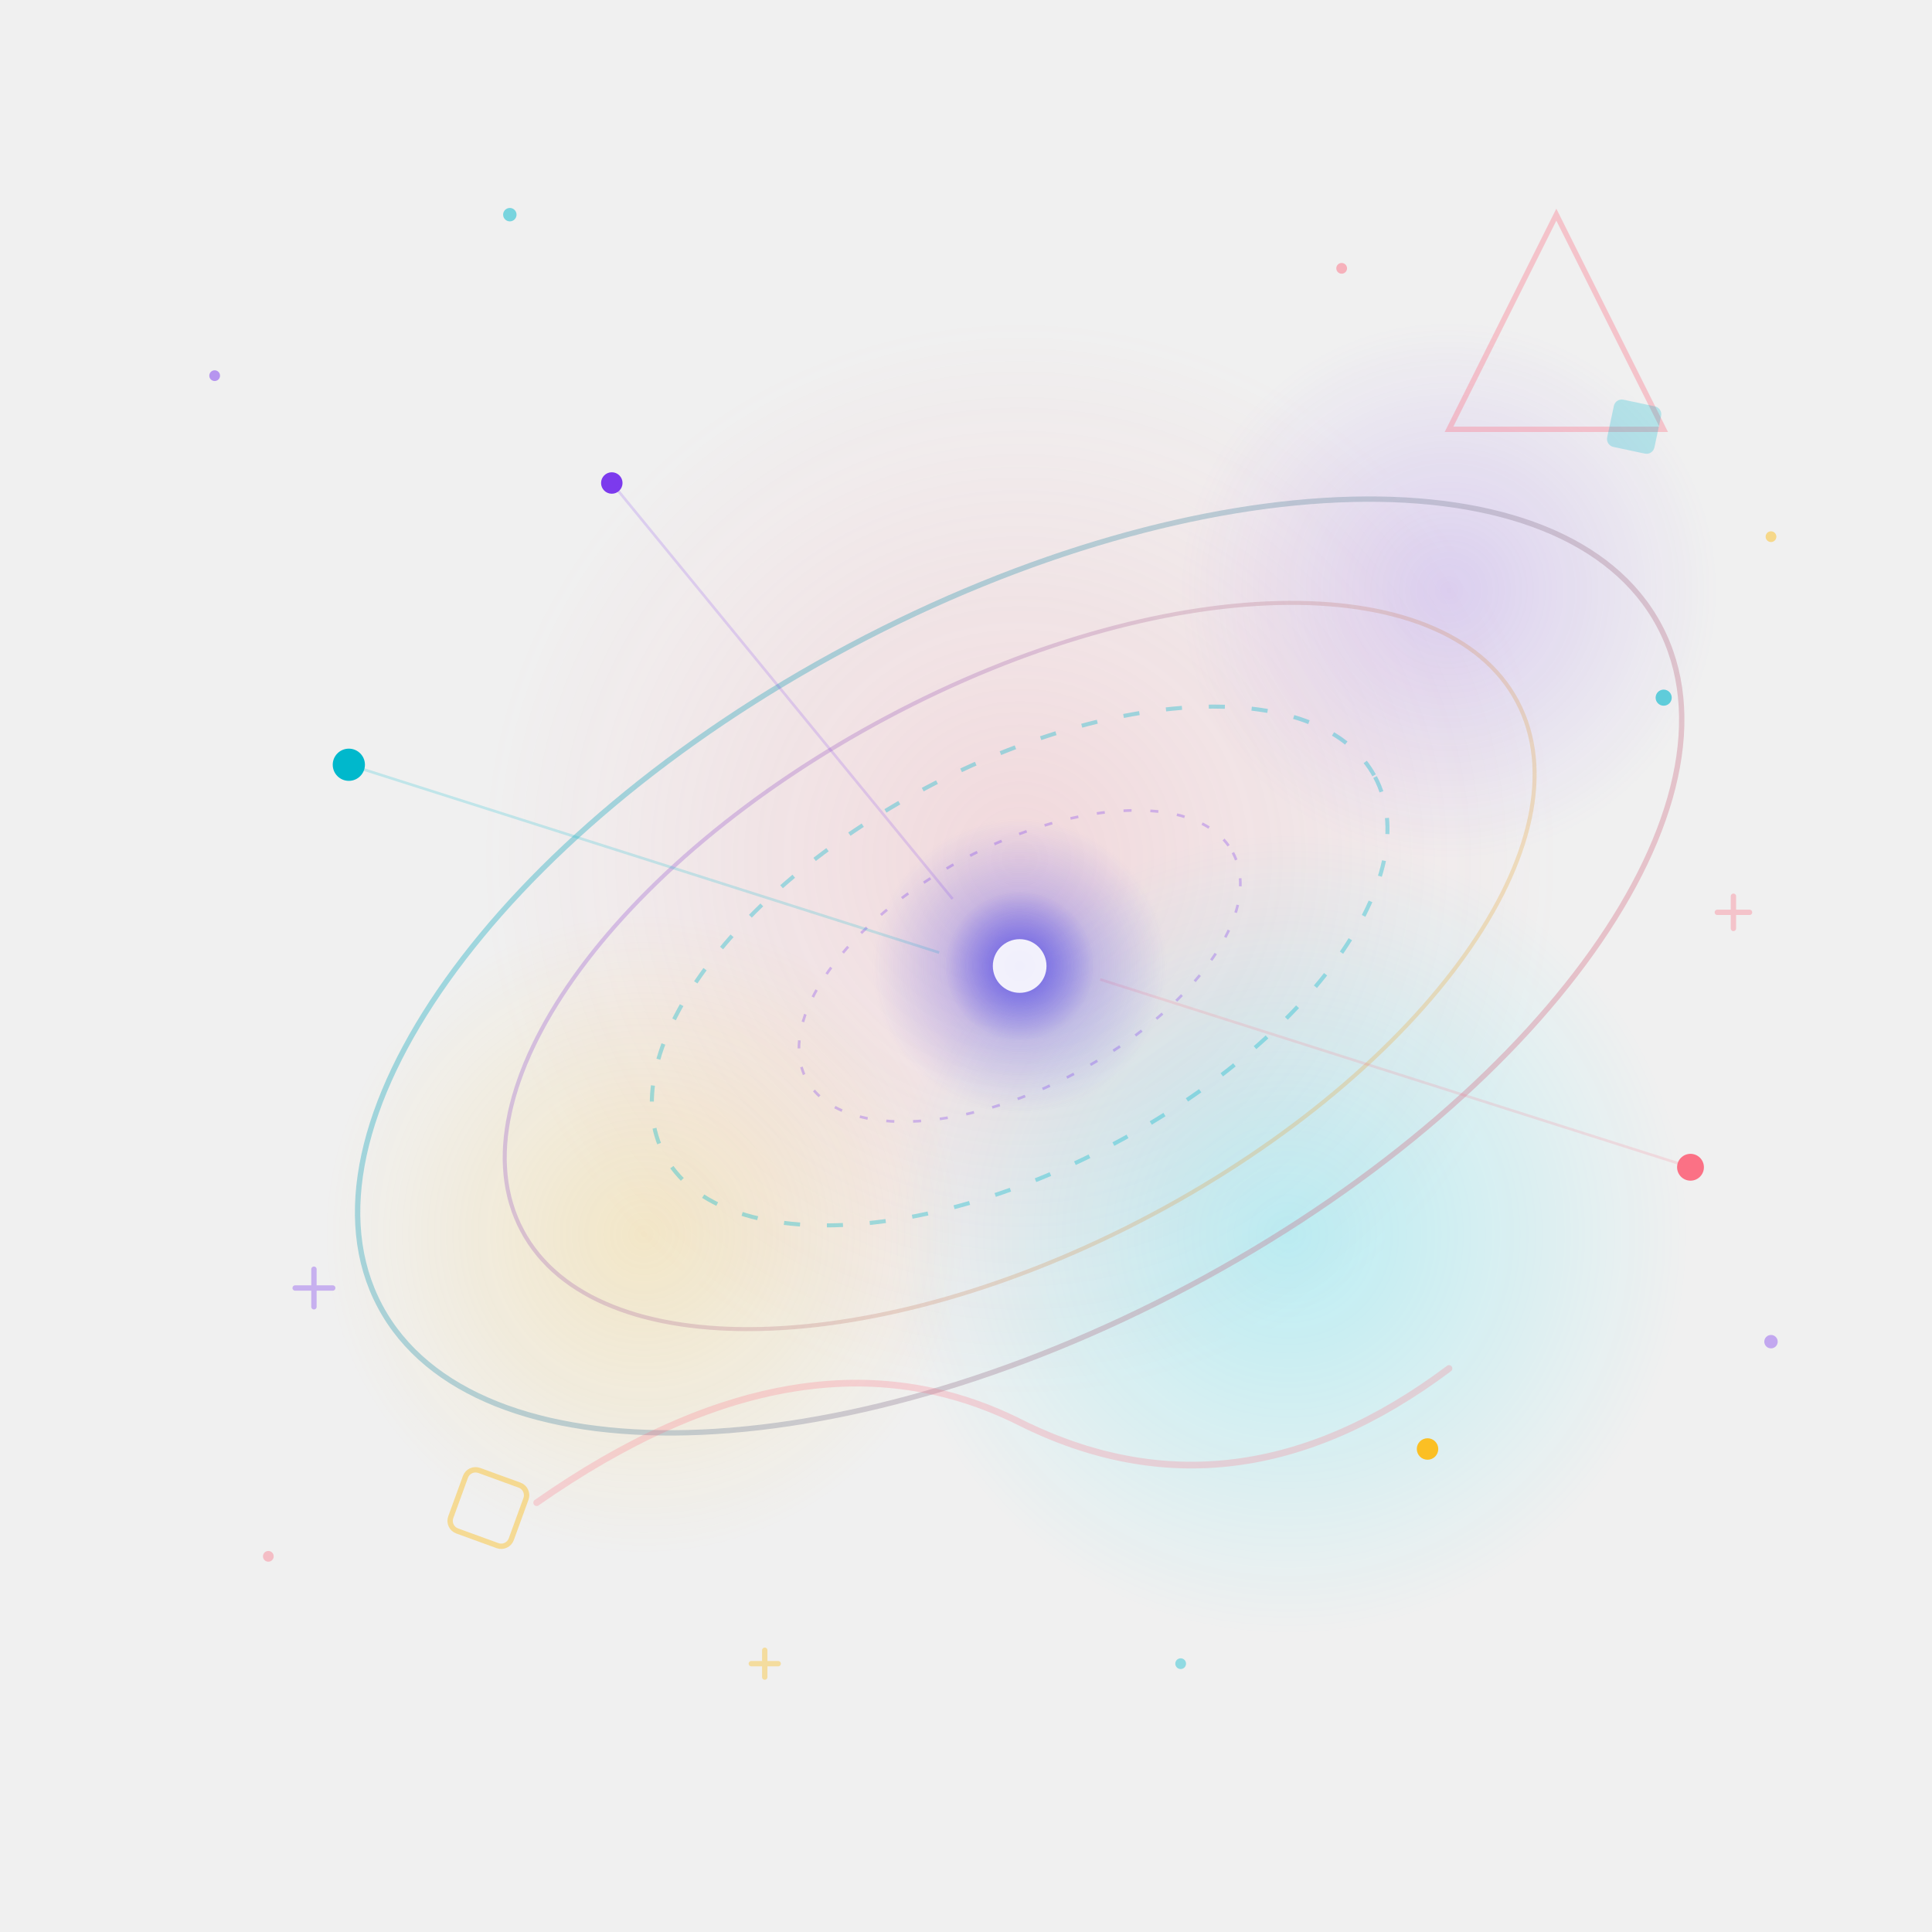
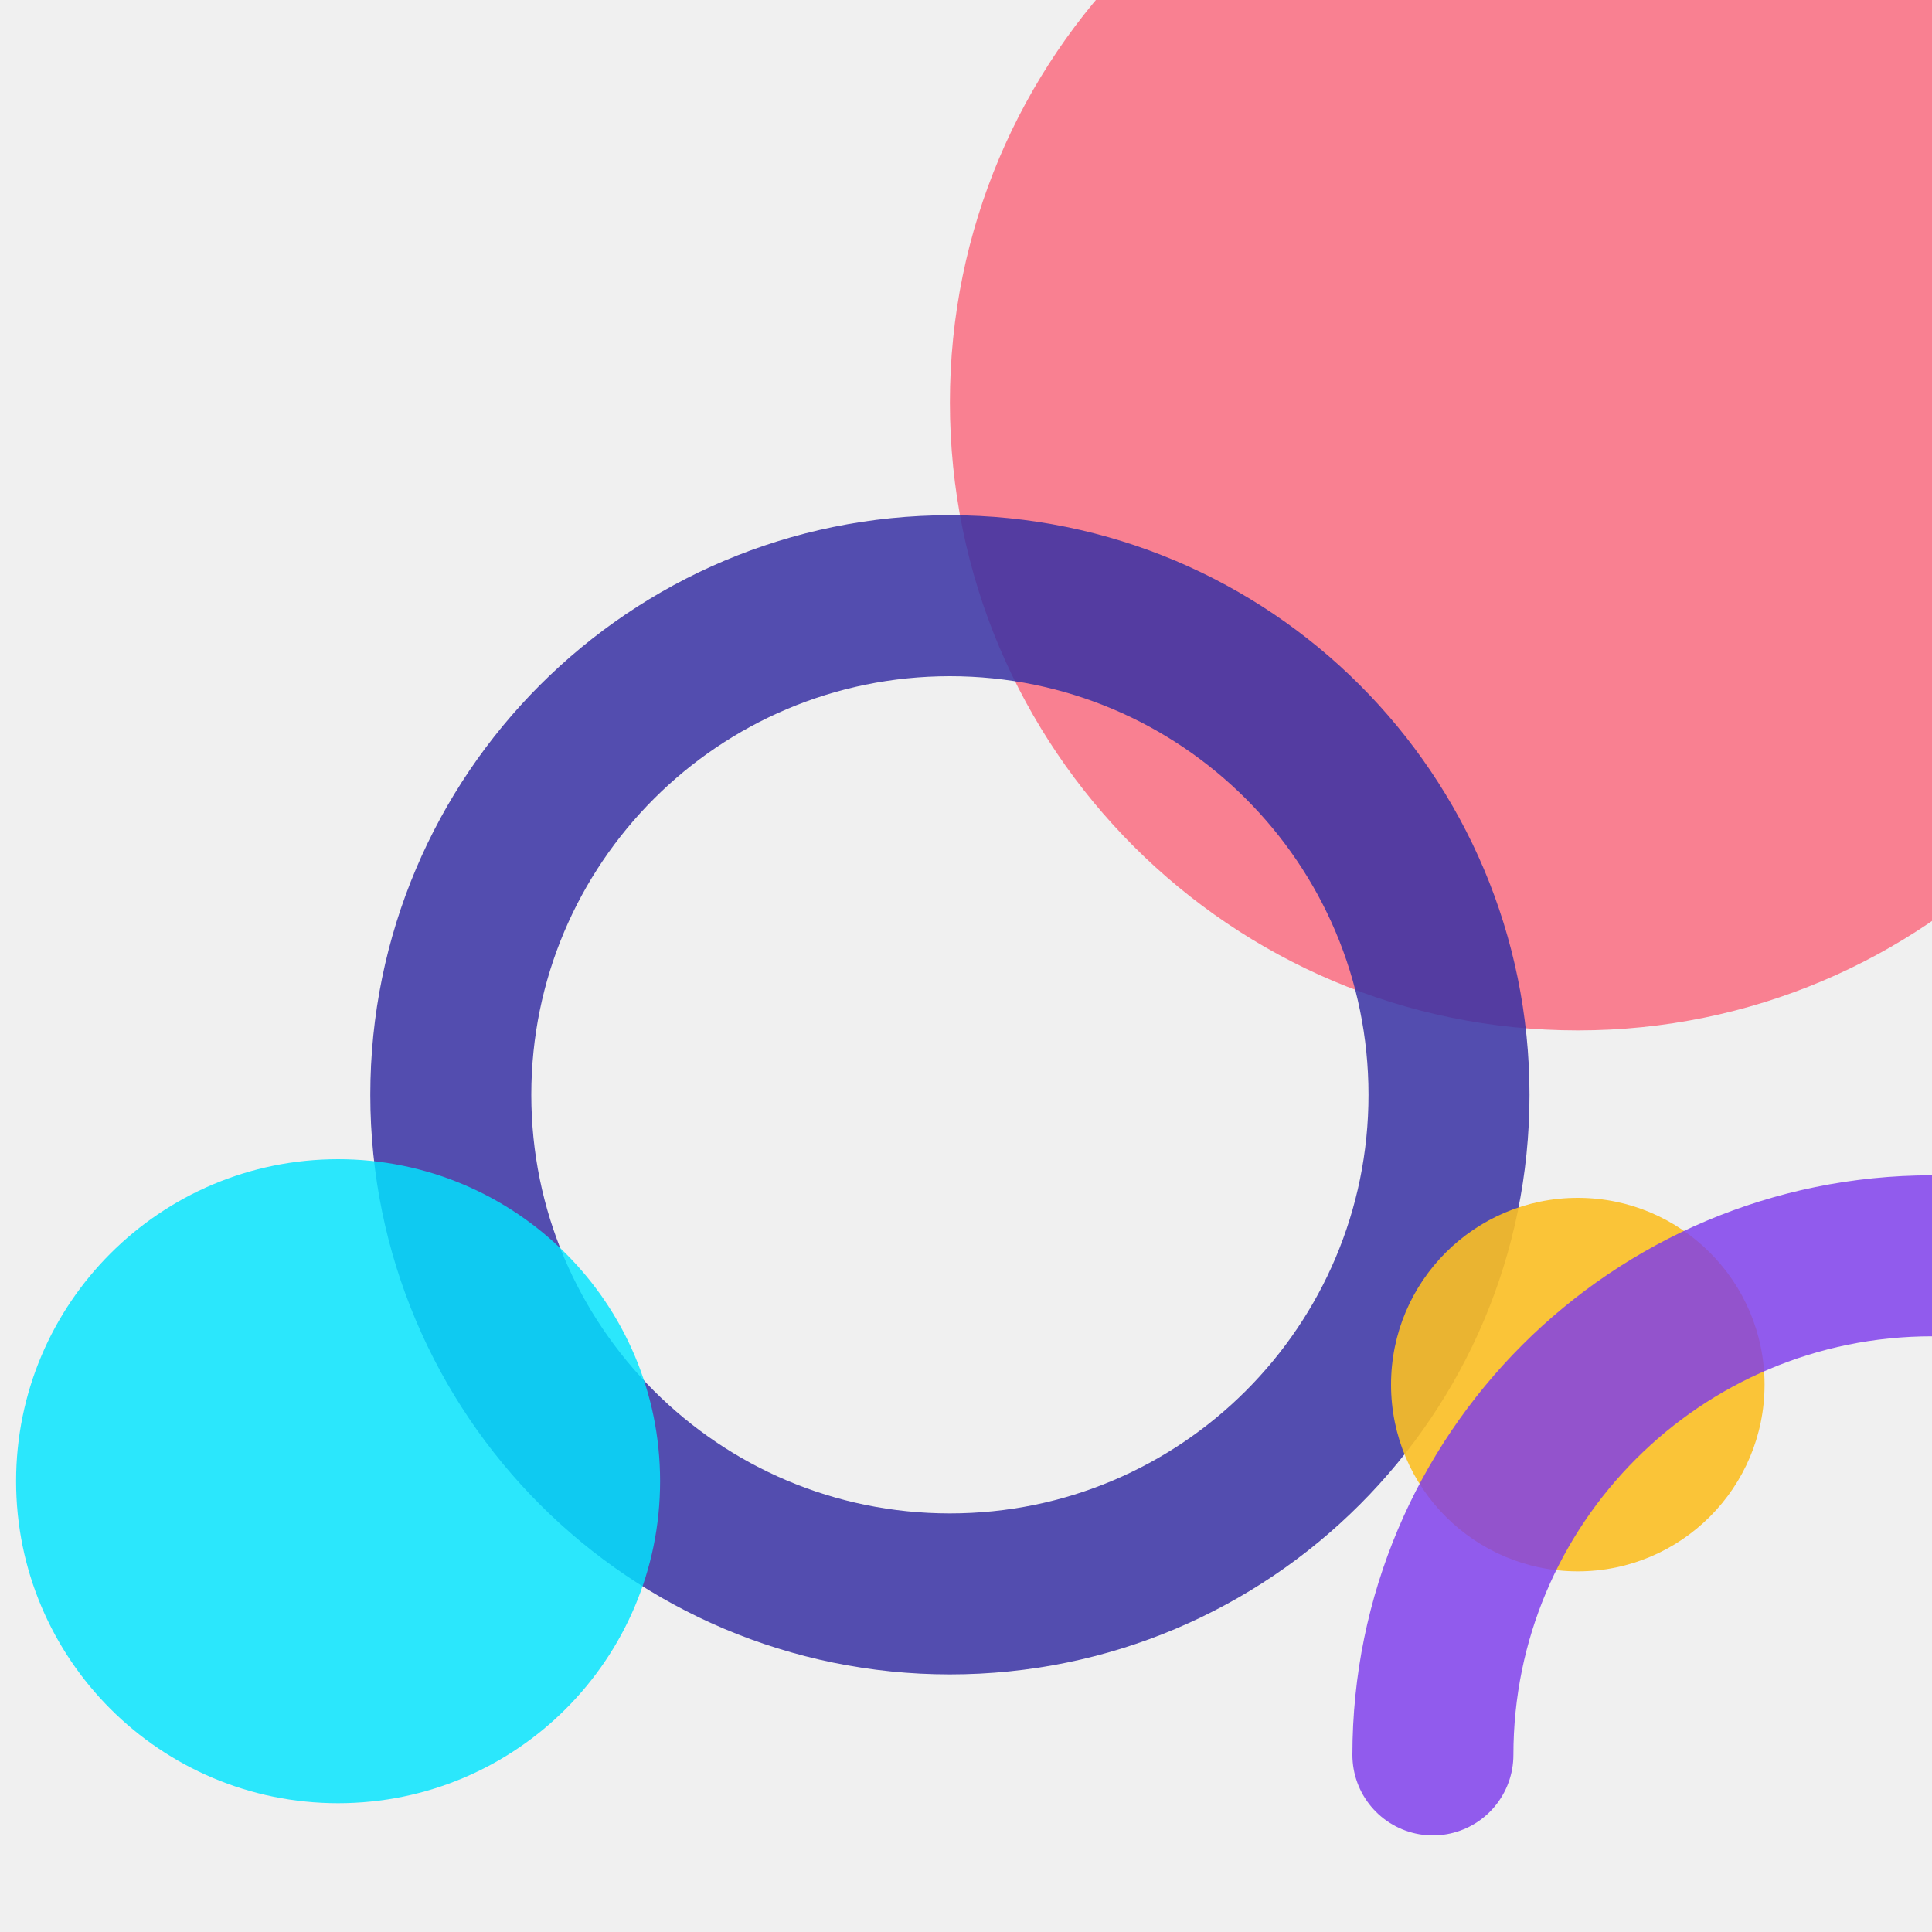
- <svg xmlns="http://www.w3.org/2000/svg" viewBox="0 0 720 720" fill="none" aria-hidden="true">
-   <circle cx="380" cy="320" r="200" fill="url(#h-rose)" opacity="0.18" />
-   <circle cx="480" cy="460" r="150" fill="url(#h-cyan)" opacity="0.22" />
-   <circle cx="240" cy="460" r="120" fill="url(#h-amber)" opacity="0.20" />
-   <circle cx="540" cy="220" r="100" fill="url(#h-purple)" opacity="0.18" />
-   <ellipse cx="380" cy="360" rx="270" ry="135" stroke="url(#ring-a)" stroke-width="2" opacity="0.4" transform="rotate(-28 380 360)" fill="none" />
-   <ellipse cx="380" cy="360" rx="210" ry="105" stroke="url(#ring-b)" stroke-width="1.5" opacity="0.3" transform="rotate(-28 380 360)" fill="none" />
-   <ellipse cx="380" cy="360" rx="150" ry="75" stroke="#00B8CC" stroke-width="1.5" opacity="0.35" transform="rotate(-28 380 360)" fill="none" stroke-dasharray="6 10" />
-   <ellipse cx="380" cy="360" rx="90" ry="45" stroke="#7C3AED" stroke-width="1" opacity="0.3" transform="rotate(-28 380 360)" fill="none" stroke-dasharray="3 7" />
-   <circle cx="130" cy="285" r="6" fill="#00B8CC" />
-   <circle cx="630" cy="435" r="5" fill="#FB7185" />
-   <circle cx="228" cy="180" r="4" fill="#7C3AED" />
-   <circle cx="532" cy="540" r="4" fill="#FBBF24" />
-   <circle cx="620" cy="260" r="3" fill="#00B8CC" opacity="0.6" />
-   <line x1="130" y1="285" x2="350" y2="355" stroke="#00B8CC" stroke-width="1" opacity="0.2" />
-   <line x1="630" y1="435" x2="410" y2="365" stroke="#FB7185" stroke-width="1" opacity="0.18" />
-   <line x1="228" y1="180" x2="355" y2="335" stroke="#7C3AED" stroke-width="1" opacity="0.18" />
-   <circle cx="380" cy="360" r="55" fill="url(#h-core)" opacity="0.5" />
-   <circle cx="380" cy="360" r="28" fill="url(#h-core)" opacity="0.7" />
-   <circle cx="380" cy="360" r="10" fill="#fff" opacity="0.9" />
-   <polygon points="580,80 620,160 540,160" fill="none" stroke="#FB7185" stroke-width="2" opacity="0.35" />
-   <rect x="170" y="550" width="24" height="24" rx="4" fill="none" stroke="#FBBF24" stroke-width="2" opacity="0.45" transform="rotate(20 182 562)" />
-   <rect x="600" y="150" width="18" height="18" rx="3" fill="#00B8CC" opacity="0.25" transform="rotate(12 609 159)" />
-   <path d="M110 480 h14 M117 473 v14" stroke="#7C3AED" stroke-width="2" opacity="0.35" stroke-linecap="round" />
-   <path d="M640 340 h12 M646 334 v12" stroke="#FB7185" stroke-width="2" opacity="0.35" stroke-linecap="round" />
-   <path d="M280 620 h10 M285 615 v10" stroke="#FBBF24" stroke-width="2" opacity="0.4" stroke-linecap="round" />
-   <circle cx="80" cy="140" r="2" fill="#7C3AED" opacity="0.5" />
-   <circle cx="190" cy="80" r="2.5" fill="#00B8CC" opacity="0.5" />
-   <circle cx="500" cy="100" r="2" fill="#FB7185" opacity="0.5" />
-   <circle cx="660" cy="200" r="2" fill="#FBBF24" opacity="0.5" />
-   <circle cx="660" cy="500" r="2.5" fill="#7C3AED" opacity="0.4" />
-   <circle cx="100" cy="580" r="2" fill="#FB7185" opacity="0.4" />
-   <circle cx="440" cy="620" r="2" fill="#00B8CC" opacity="0.4" />
-   <path d="M 200 560 Q 300 490 380 530 Q 460 570 540 510" stroke="#FB7185" stroke-width="2.5" opacity="0.25" fill="none" stroke-linecap="round" />
-   <defs>
-     <radialGradient id="h-rose" cx="50%" cy="50%" r="50%">
-       <stop offset="0%" stop-color="#FB7185" />
-       <stop offset="100%" stop-color="#FB7185" stop-opacity="0" />
-     </radialGradient>
-     <radialGradient id="h-cyan" cx="50%" cy="50%" r="50%">
-       <stop offset="0%" stop-color="#00E5FF" />
-       <stop offset="100%" stop-color="#00E5FF" stop-opacity="0" />
-     </radialGradient>
-     <radialGradient id="h-amber" cx="50%" cy="50%" r="50%">
-       <stop offset="0%" stop-color="#FBBF24" />
-       <stop offset="100%" stop-color="#FBBF24" stop-opacity="0" />
-     </radialGradient>
-     <radialGradient id="h-purple" cx="50%" cy="50%" r="50%">
-       <stop offset="0%" stop-color="#7C3AED" />
-       <stop offset="100%" stop-color="#7C3AED" stop-opacity="0" />
-     </radialGradient>
-     <linearGradient id="ring-a" x1="0%" y1="0%" x2="100%" y2="100%">
-       <stop offset="0%" stop-color="#00B8CC" />
-       <stop offset="100%" stop-color="#FB7185" />
-     </linearGradient>
-     <linearGradient id="ring-b" x1="0%" y1="0%" x2="100%" y2="100%">
-       <stop offset="0%" stop-color="#7C3AED" />
-       <stop offset="100%" stop-color="#FBBF24" />
-     </linearGradient>
-     <radialGradient id="h-core" cx="50%" cy="50%" r="50%">
-       <stop offset="0%" stop-color="#4F46E5" />
-       <stop offset="100%" stop-color="#4F46E5" stop-opacity="0" />
-     </radialGradient>
-   </defs>
+ <svg xmlns="http://www.w3.org/2000/svg" viewBox="0 0 600 600" fill="none" aria-hidden="true">
+   <circle cx="490" cy="125" r="195" fill="#FB7185" opacity="0.88" />
+   <circle cx="295" cy="340" r="155" stroke="#3730A3" stroke-width="50" fill="none" opacity="0.85" />
+   <circle cx="105" cy="460" r="100" fill="#00E5FF" opacity="0.82" />
+   <circle cx="490" cy="430" r="58" fill="#FBBF24" opacity="0.90" />
+   <path d="M 600 390 A 155 155 0 0 0 445 545" stroke="#7C3AED" stroke-width="50" fill="none" opacity="0.82" stroke-linecap="round" />
</svg>
